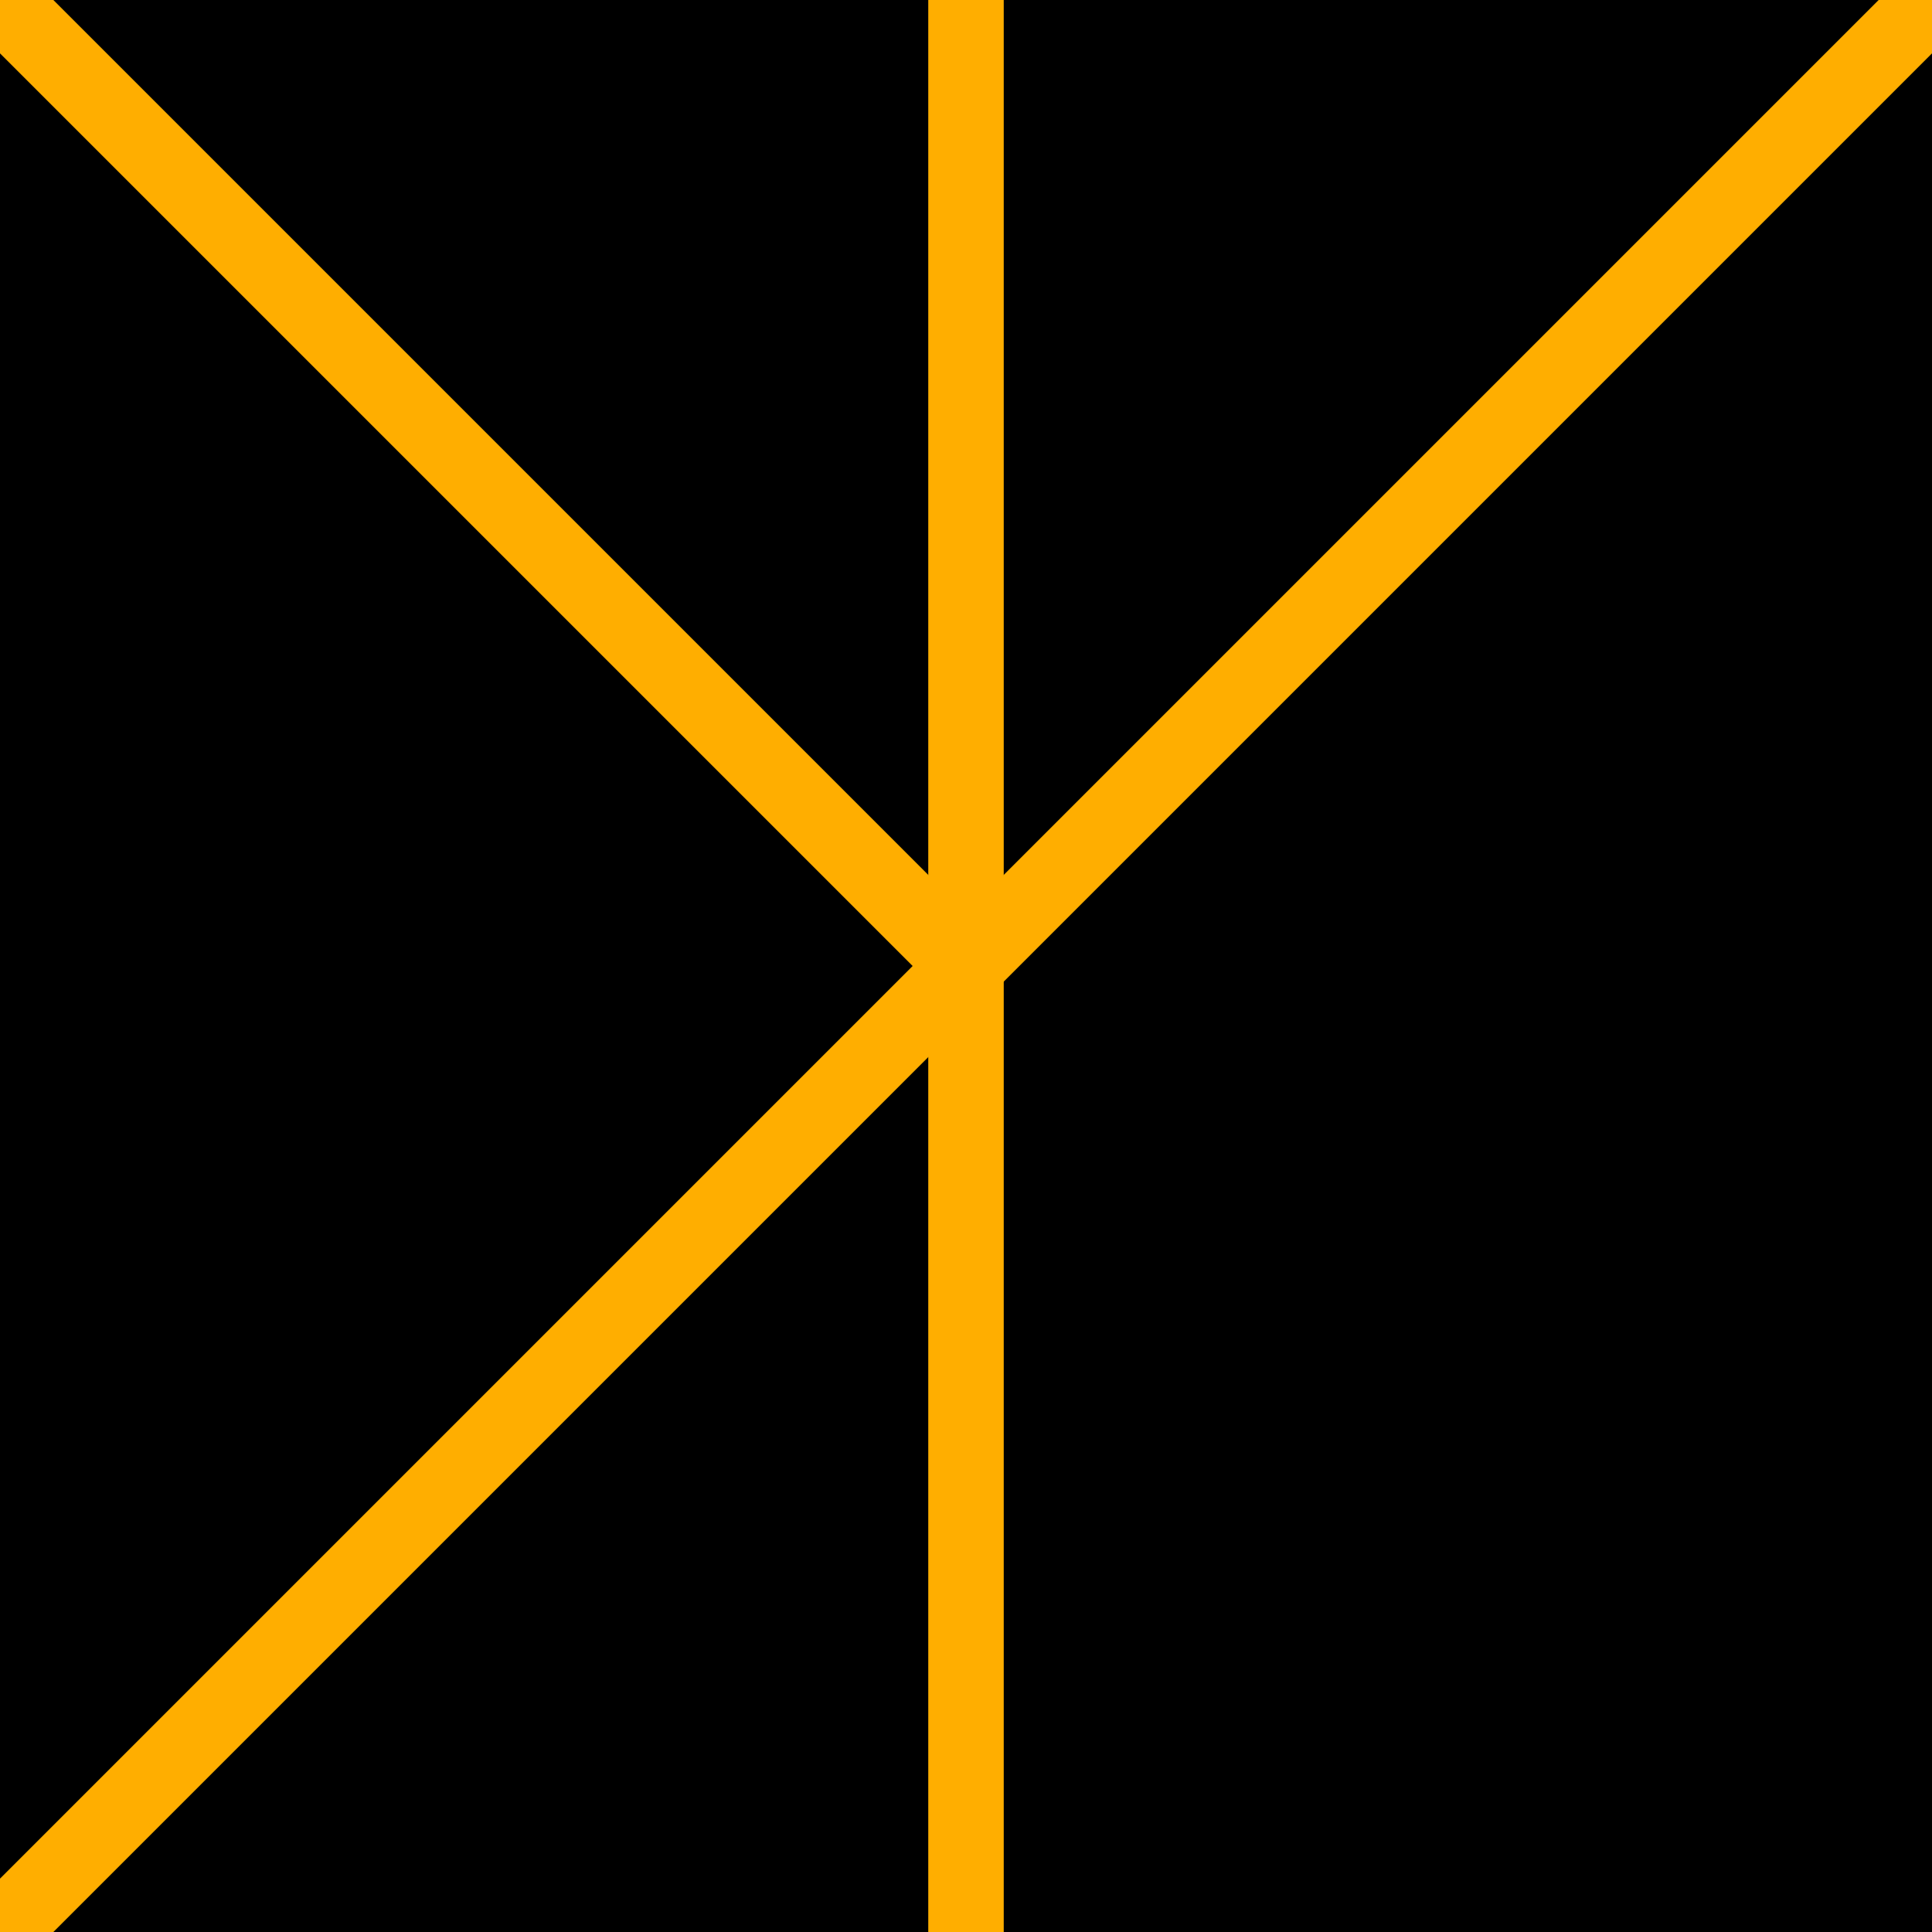
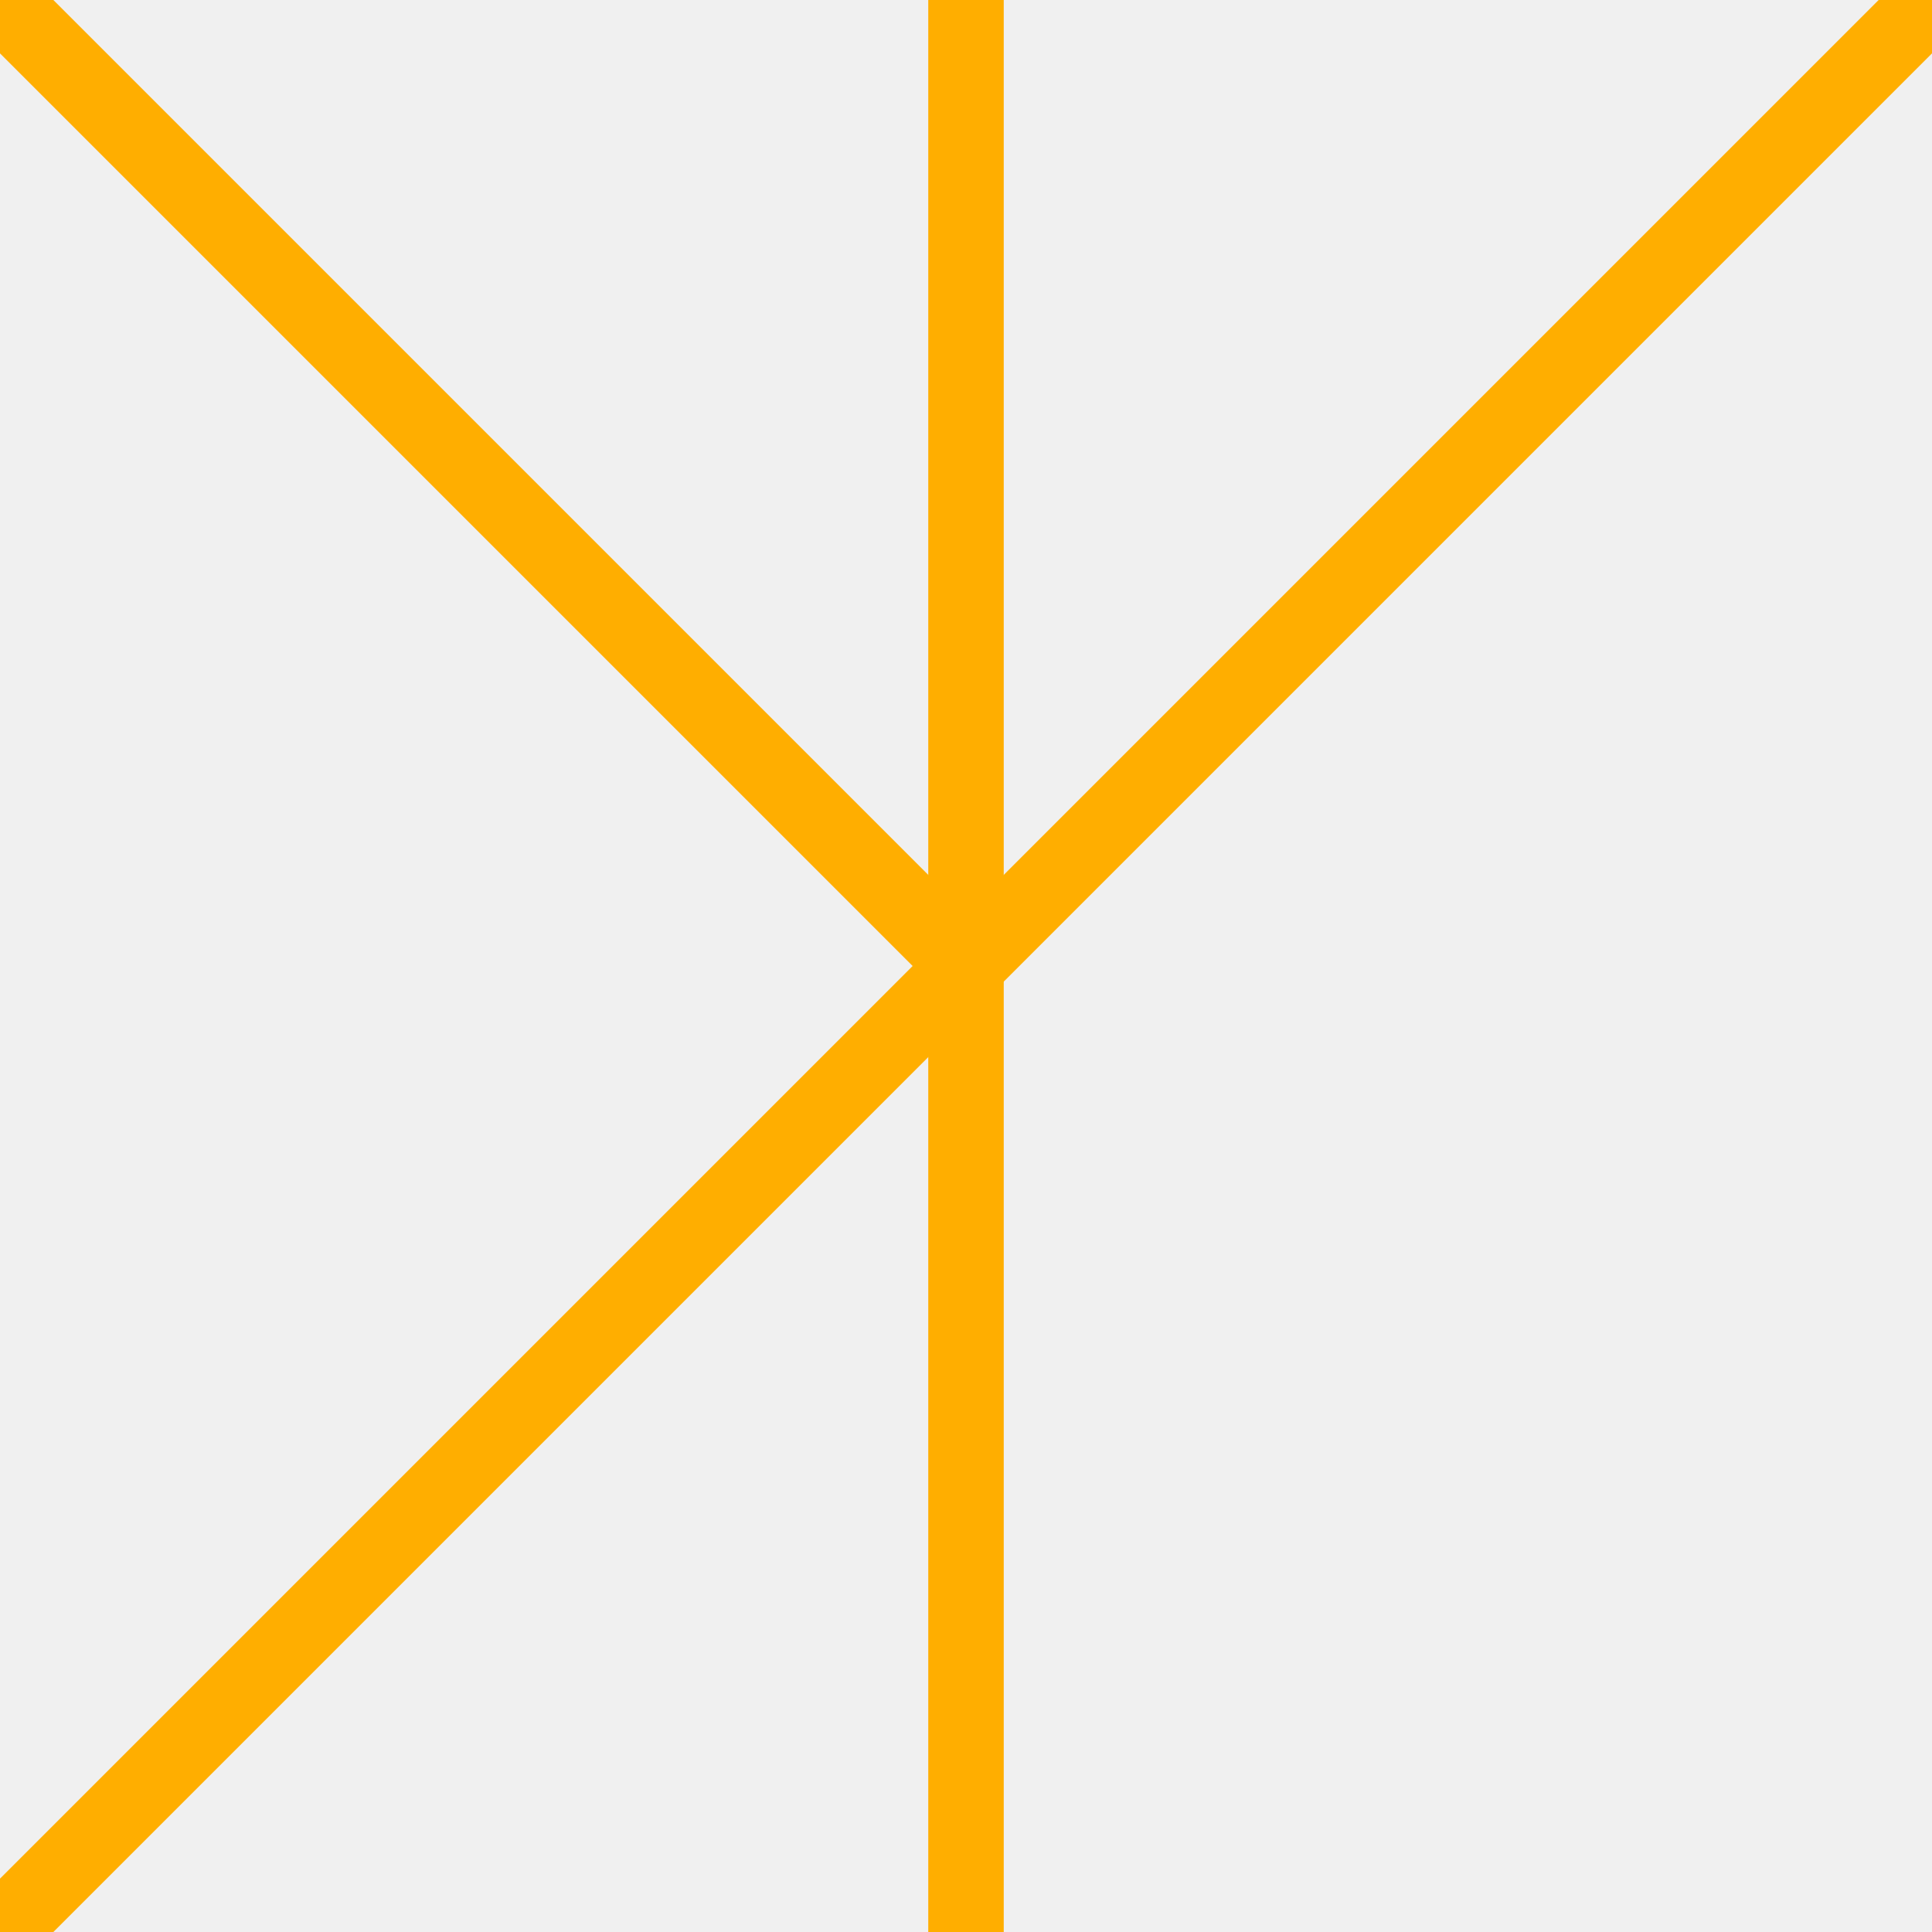
<svg xmlns="http://www.w3.org/2000/svg" width="256" height="256" viewBox="0 0 256 256" fill="none">
-   <g clip-path="url(#clip0_22_304)">
-     <rect width="256" height="256" fill="black" />
+   <g clip-path="url(#clip0_0_83)">
    <path d="M128 -0.5V127.5" stroke="#FFAE00" stroke-width="10" />
    <path d="M128 128V256" stroke="#FFAE00" stroke-width="10" />
-     <path d="M128 128L-3.24814e-06 4.38125e-06" stroke="#FFAE00" stroke-width="10" />
+     <path d="M128 128L4.38125e-06 4.38125e-06" stroke="#FFAE00" stroke-width="10" />
    <path d="M0 256L128 128" stroke="#FFAE00" stroke-width="10" />
    <path d="M128 128L256 1.51708e-05" stroke="#FFAE00" stroke-width="10" />
  </g>
  <defs>
-     <clipPath id="clip0_22_304">
+     <clipPath id="clip0_0_83">
      <rect width="256" height="256" fill="white" />
    </clipPath>
  </defs>
</svg>
